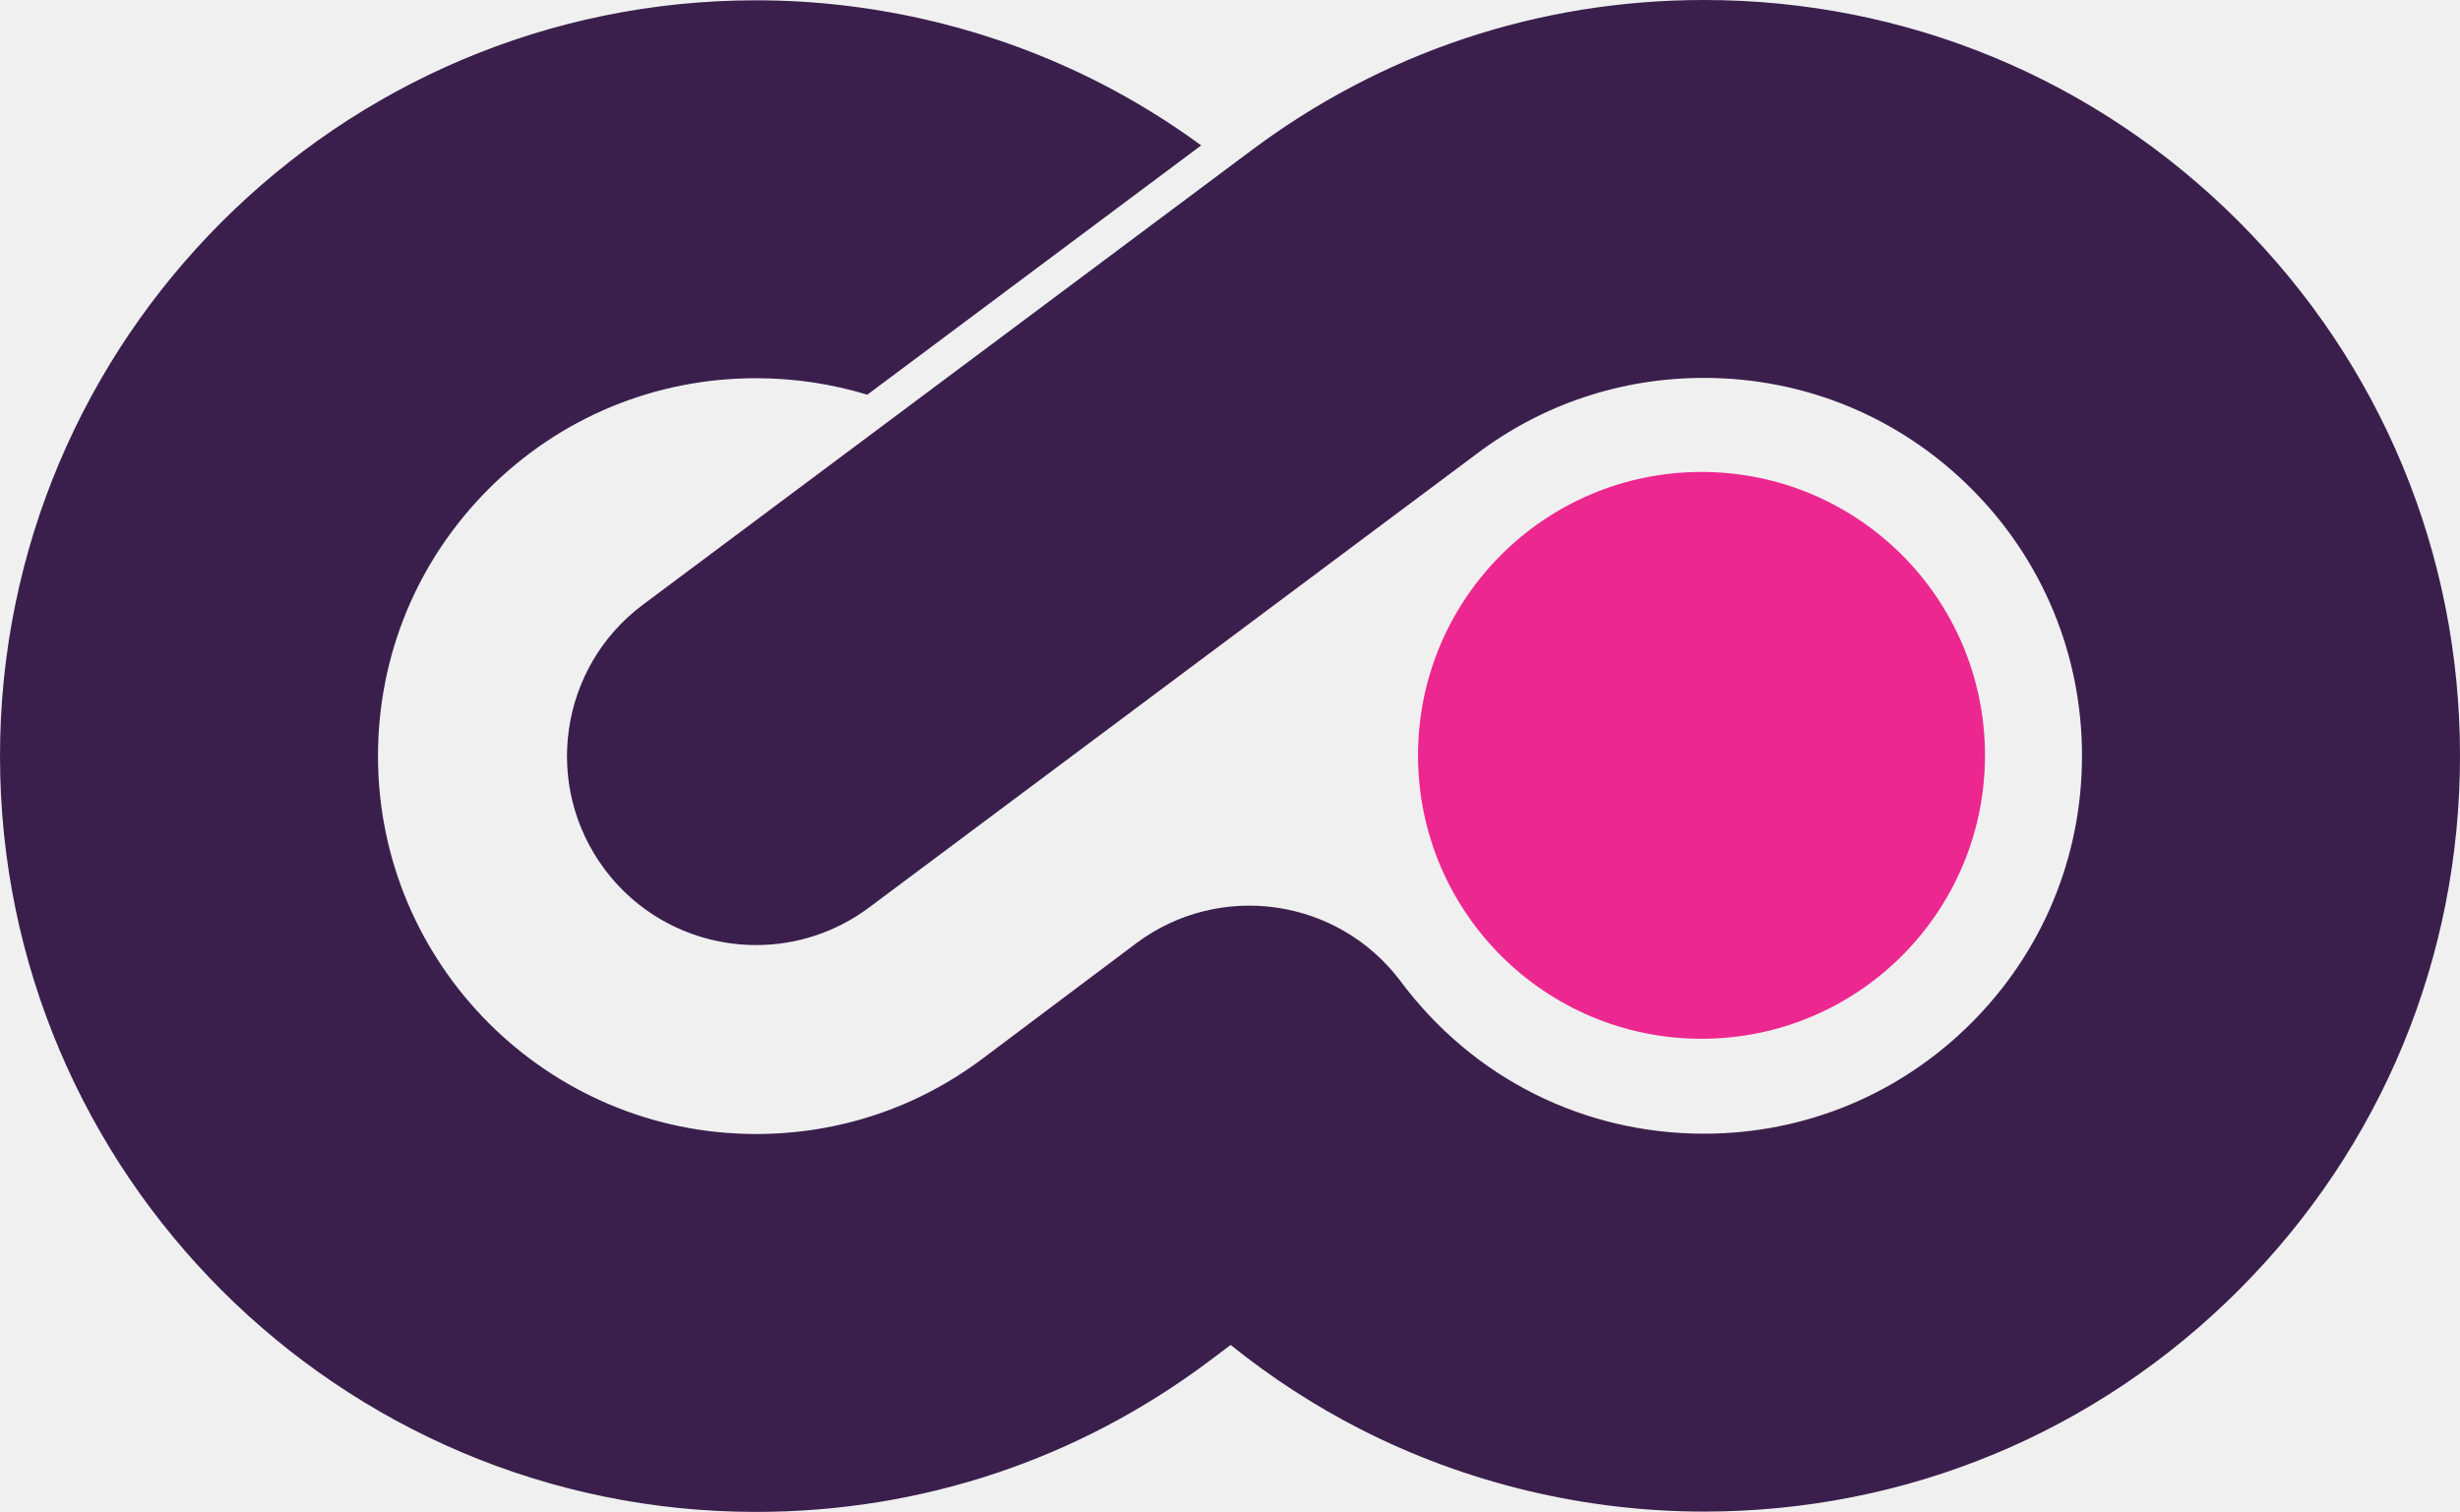
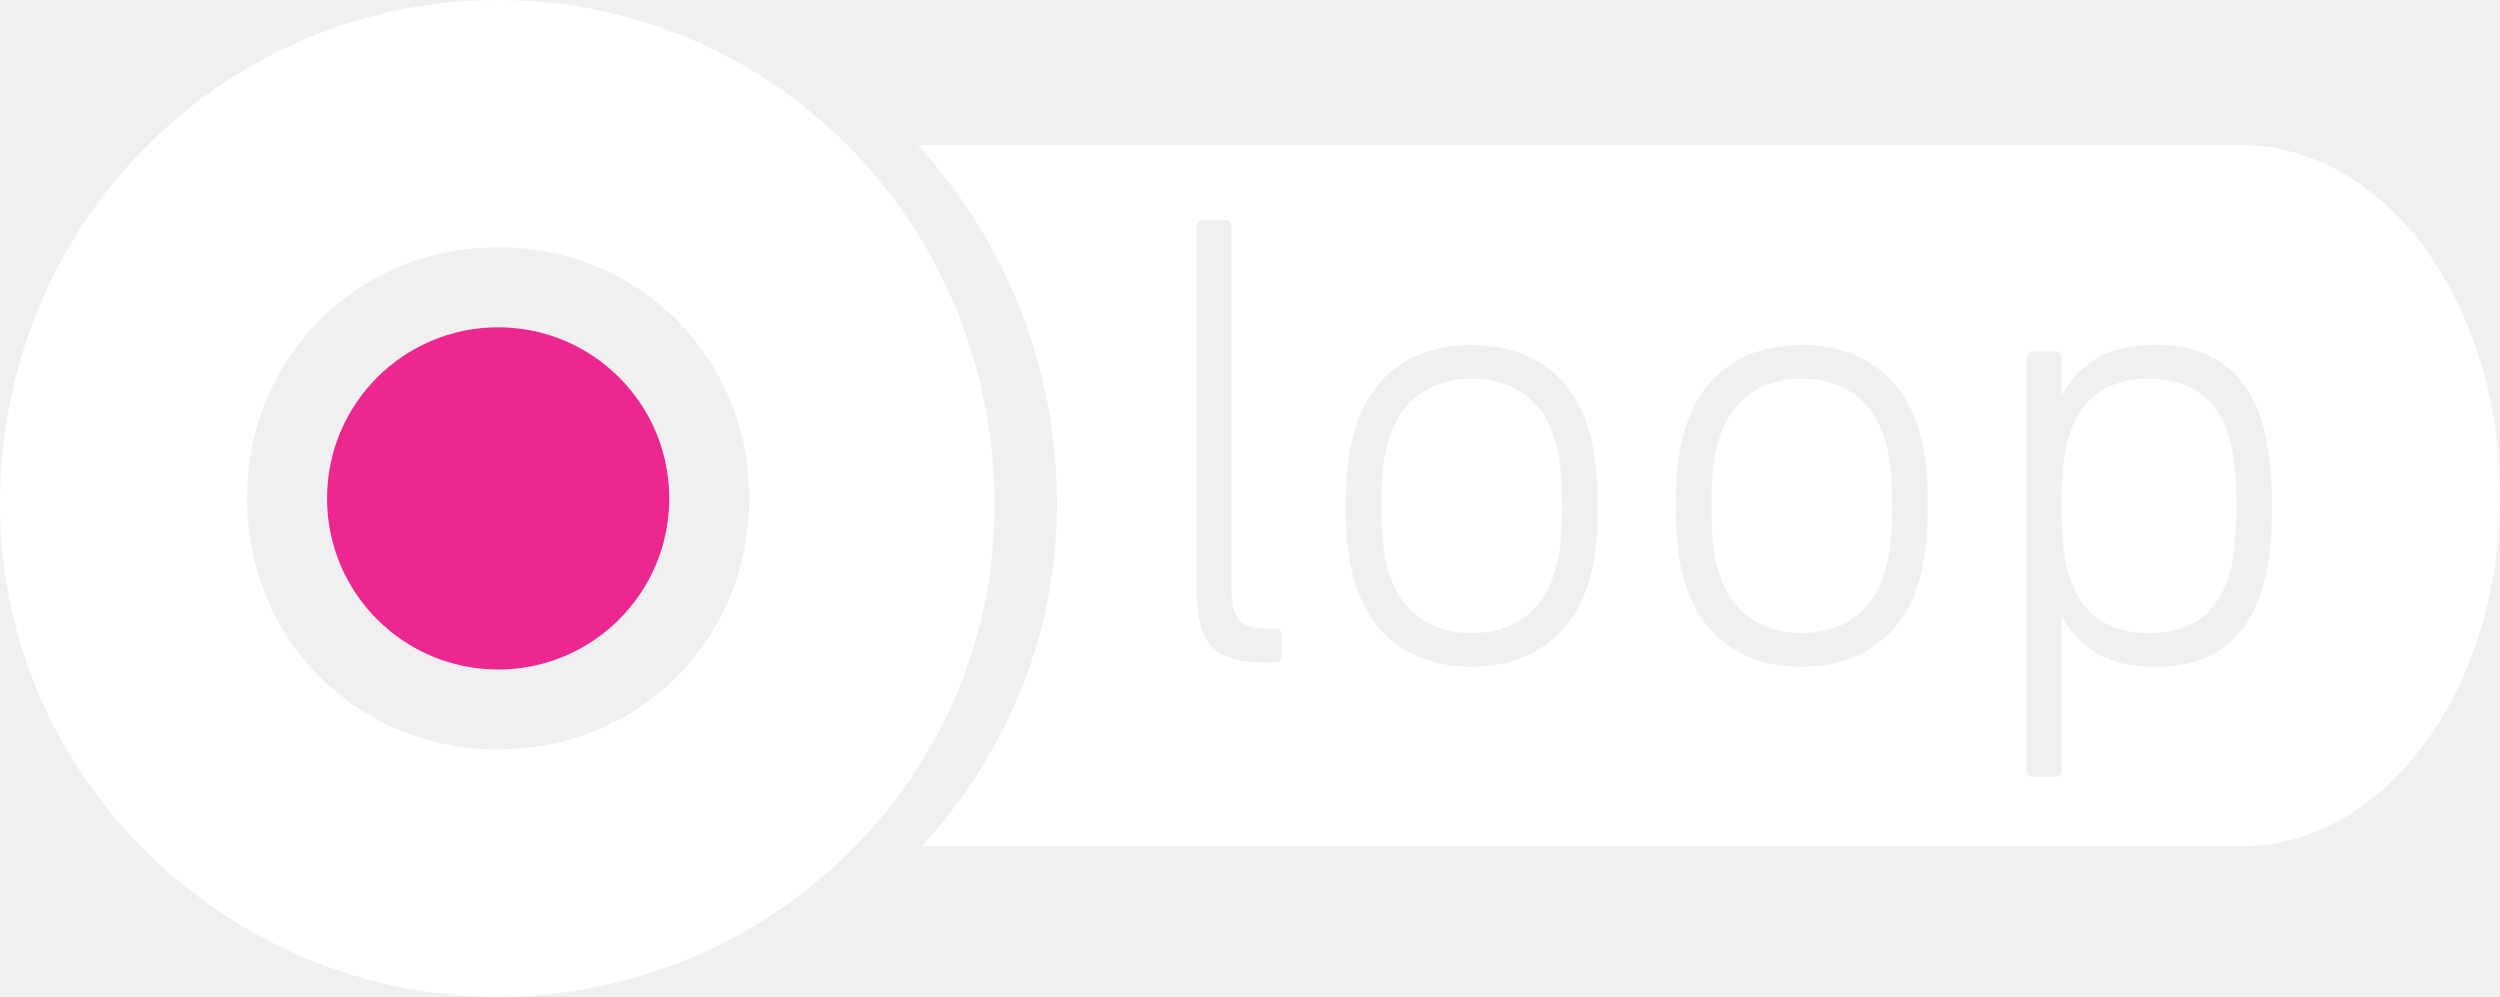
- <svg xmlns="http://www.w3.org/2000/svg" viewBox="0 0 97.599 60" height="60" width="97.599" xml:space="preserve" version="1.1" id="svg2">
-   <defs id="defs6">
-     <clipPath id="clipPath18" clipPathUnits="userSpaceOnUse">
-       <path id="path20" d="M 0,600 800,600 800,0 0,0 0,600 Z" />
-     </clipPath>
-   </defs>
-   <g transform="matrix(1.875,0,0,-1.875,-139.8797,247.4233)" id="g10">
-     <g id="g14">
-       <g transform="matrix(0.0799836,0,0,0.0799836,68.63551,91.96401)" clip-path="url(#clipPath18)" id="g16">
-         <g style="stroke:none" transform="translate(599.7314,300.1799)" id="g22">
-           <path id="path24" style="fill:#ed2790;fill-opacity:1;fill-rule:nonzero;stroke:none" d="m 0,0 c 0.013,-41.419 -33.552,-75.006 -74.971,-75.02 -41.419,-0.013 -75.007,33.552 -75.02,74.971 -0.014,41.419 33.552,75.007 74.971,75.02 C -33.601,74.985 -0.013,41.419 0,0" />
-         </g>
-         <g transform="translate(666.7725,441.5081)" id="g26">
-           <path id="path28" style="fill:#3a1f4d;fill-opacity:1;fill-rule:nonzero;stroke:none" d="m 0,0 c -37.773,37.749 -87.974,58.533 -141.373,58.533 l -0.066,0 c -43.768,-0.014 -85.317,-13.91 -120.189,-40.185 -0.029,-0.022 -0.06,-0.041 -0.09,-0.063 l -160.371,-119.773 c -22.125,-16.524 -26.665,-47.855 -10.141,-69.98 9.817,-13.145 24.863,-20.084 40.099,-20.084 10.406,0 20.902,3.238 29.88,9.943 l 160.371,119.773 c 0.044,0.032 0.084,0.067 0.128,0.1 0.04,0.03 0.082,0.058 0.123,0.089 17.439,13.194 38.263,20.173 60.222,20.18 l 0.033,0 c 26.698,0 51.802,-10.393 70.686,-29.267 18.895,-18.881 29.304,-43.99 29.313,-70.701 0.009,-26.711 -10.385,-51.827 -29.266,-70.72 -18.881,-18.894 -43.99,-29.303 -70.702,-29.312 l -0.035,0 c -31.799,0 -60.996,14.625 -80.101,40.125 -0.029,0.039 -0.061,0.075 -0.09,0.113 -0.032,0.043 -0.061,0.088 -0.093,0.131 -16.583,22.082 -47.927,26.536 -70.006,9.955 l -40.492,-30.409 c -17.39,-13.075 -38.13,-19.989 -59.977,-19.997 l -0.033,0 c -55.122,0 -99.982,44.841 -100,99.968 -0.009,26.711 10.385,51.827 29.266,70.721 18.882,18.893 43.99,29.303 70.701,29.312 l 0.033,0 c 10.163,0 20.058,-1.5 29.443,-4.365 l 88.334,65.971 c -8.478,6.199 -17.426,11.742 -26.753,16.515 -27.969,14.315 -59.441,21.879 -91.026,21.879 l -0.063,0 c -110.28,-0.036 -199.971,-89.785 -199.935,-200.065 0.036,-110.26 89.748,-199.936 200.001,-199.936 l 0.065,0 c 43.686,0.015 85.195,13.87 120.017,40.052 l 5.491,4.124 c 10.639,-8.558 22.128,-16.043 34.248,-22.242 27.954,-14.297 59.409,-21.852 90.971,-21.852 l 0.066,0 c 53.422,0.017 103.641,20.837 141.404,58.624 37.762,37.787 58.55,88.019 58.532,141.441 C 58.608,-87.98 37.788,-37.763 0,0" />
-         </g>
-       </g>
-     </g>
-   </g>
+ <svg xmlns="http://www.w3.org/2000/svg" viewBox="0 0 125.402 50" height="50" width="125.402" class="logo-default" id="svg4136" version="1.1">
+   <defs id="defs4158" />
+   <path style="opacity:1;fill:#ffffff;fill-opacity:1;fill-rule:nonzero;stroke:none;stroke-width:124.117;stroke-linecap:round;stroke-linejoin:round;stroke-miterlimit:4;stroke-dasharray:none;stroke-opacity:1" d="m 46.041,7.281 c 4.157,4.553 6.776,10.538 6.969,17.27 0.197,6.899 -2.417,13.158 -6.777,17.906 l 66.18,0 c 7.197,0 12.99,-7.843 12.99,-17.586 0,-9.743 -5.794,-17.59 -12.99,-17.59 l -66.371,0 z m 14.299,3.754 1.104,0 c 0.217,0 0.326,0.108 0.326,0.324 l 0,18.154 c 0,0.758 0.129,1.289 0.389,1.592 0.26,0.281 0.683,0.422 1.268,0.422 l 0.551,0 c 0.217,0 0.326,0.108 0.326,0.324 l 0,1.039 c 0,0.217 -0.11,0.326 -0.326,0.326 l -0.746,0 c -1.169,0 -2.004,-0.283 -2.502,-0.846 -0.476,-0.563 -0.713,-1.494 -0.713,-2.793 l 0,-18.219 c 0,-0.217 0.108,-0.324 0.324,-0.324 z m 13.469,6.268 c 1.429,0 2.641,0.346 3.637,1.039 1.018,0.693 1.743,1.689 2.176,2.988 0.173,0.52 0.304,1.093 0.391,1.721 0.087,0.606 0.129,1.376 0.129,2.307 0,0.953 -0.042,1.743 -0.129,2.371 -0.087,0.606 -0.217,1.168 -0.391,1.688 -0.433,1.299 -1.158,2.295 -2.176,2.988 -0.996,0.693 -2.208,1.039 -3.637,1.039 -1.429,0 -2.643,-0.346 -3.639,-1.039 -0.996,-0.693 -1.71,-1.689 -2.143,-2.988 -0.173,-0.52 -0.304,-1.081 -0.391,-1.688 -0.087,-0.628 -0.129,-1.418 -0.129,-2.371 0,-0.931 0.042,-1.7 0.129,-2.307 0.087,-0.628 0.217,-1.201 0.391,-1.721 0.433,-1.299 1.147,-2.295 2.143,-2.988 0.996,-0.693 2.21,-1.039 3.639,-1.039 z m 16.555,0 c 1.429,0 2.641,0.346 3.637,1.039 1.018,0.693 1.743,1.689 2.176,2.988 0.173,0.52 0.304,1.093 0.391,1.721 0.087,0.606 0.129,1.376 0.129,2.307 0,0.953 -0.042,1.743 -0.129,2.371 -0.087,0.606 -0.217,1.168 -0.391,1.688 -0.433,1.299 -1.158,2.295 -2.176,2.988 -0.996,0.693 -2.208,1.039 -3.637,1.039 -1.429,0 -2.641,-0.346 -3.637,-1.039 -0.996,-0.693 -1.712,-1.689 -2.145,-2.988 -0.173,-0.52 -0.302,-1.081 -0.389,-1.688 -0.087,-0.628 -0.131,-1.418 -0.131,-2.371 0,-0.931 0.044,-1.7 0.131,-2.307 0.087,-0.628 0.215,-1.201 0.389,-1.721 0.433,-1.299 1.149,-2.295 2.145,-2.988 0.996,-0.693 2.208,-1.039 3.637,-1.039 z m 17.789,0 c 2.685,0 4.437,1.235 5.26,3.703 0.195,0.628 0.337,1.299 0.424,2.014 0.087,0.693 0.129,1.483 0.129,2.371 0,0.866 -0.042,1.655 -0.129,2.369 -0.087,0.693 -0.229,1.355 -0.424,1.982 -0.823,2.468 -2.575,3.701 -5.26,3.701 -1.299,0 -2.317,-0.239 -3.053,-0.715 -0.736,-0.476 -1.288,-1.082 -1.656,-1.818 l -0.033,0 0,7.73 c 0,0.217 -0.108,0.324 -0.324,0.324 l -1.104,0 c -0.216,0 -0.326,-0.108 -0.326,-0.324 l 0,-20.688 c 0,-0.217 0.11,-0.324 0.326,-0.324 l 1.104,0 c 0.216,0 0.324,0.108 0.324,0.324 l 0,1.883 0.033,0 c 0.368,-0.736 0.92,-1.342 1.656,-1.818 0.736,-0.476 1.754,-0.715 3.053,-0.715 z m -34.344,1.689 c -0.996,0 -1.852,0.248 -2.566,0.746 -0.714,0.498 -1.222,1.214 -1.525,2.145 -0.152,0.433 -0.261,0.92 -0.326,1.461 -0.065,0.52 -0.098,1.191 -0.098,2.014 0,0.844 0.033,1.537 0.098,2.078 0.065,0.52 0.175,0.997 0.326,1.43 0.303,0.931 0.811,1.645 1.525,2.143 0.714,0.498 1.57,0.748 2.566,0.748 1.018,0 1.883,-0.25 2.598,-0.748 0.714,-0.498 1.222,-1.212 1.525,-2.143 0.152,-0.433 0.261,-0.91 0.326,-1.43 0.065,-0.541 0.098,-1.234 0.098,-2.078 0,-0.823 -0.033,-1.494 -0.098,-2.014 -0.065,-0.541 -0.175,-1.028 -0.326,-1.461 -0.303,-0.931 -0.811,-1.647 -1.525,-2.145 -0.714,-0.498 -1.58,-0.746 -2.598,-0.746 z m 16.555,0 c -0.996,0 -1.852,0.248 -2.566,0.746 -0.714,0.498 -1.222,1.214 -1.525,2.145 -0.152,0.433 -0.261,0.92 -0.326,1.461 -0.065,0.52 -0.096,1.191 -0.096,2.014 0,0.844 0.031,1.537 0.096,2.078 0.065,0.52 0.175,0.997 0.326,1.43 0.303,0.931 0.811,1.645 1.525,2.143 0.714,0.498 1.57,0.748 2.566,0.748 1.018,0 1.883,-0.25 2.598,-0.748 0.714,-0.498 1.222,-1.212 1.525,-2.143 0.152,-0.433 0.261,-0.91 0.326,-1.43 0.065,-0.541 0.098,-1.234 0.098,-2.078 0,-0.823 -0.033,-1.494 -0.098,-2.014 -0.065,-0.541 -0.175,-1.028 -0.326,-1.461 -0.303,-0.931 -0.811,-1.647 -1.525,-2.145 -0.714,-0.498 -1.58,-0.746 -2.598,-0.746 z m 17.432,0 c -0.974,0 -1.807,0.227 -2.5,0.682 -0.671,0.455 -1.16,1.138 -1.463,2.047 -0.152,0.433 -0.259,0.941 -0.324,1.525 -0.065,0.585 -0.098,1.3 -0.098,2.145 0,0.844 0.033,1.558 0.098,2.143 0.065,0.563 0.173,1.061 0.324,1.494 0.303,0.909 0.792,1.59 1.463,2.045 0.693,0.455 1.526,0.684 2.5,0.684 1.039,0 1.884,-0.229 2.533,-0.684 0.65,-0.476 1.125,-1.157 1.428,-2.045 0.173,-0.498 0.283,-1.05 0.326,-1.656 0.065,-0.628 0.098,-1.288 0.098,-1.98 0,-0.693 -0.033,-1.355 -0.098,-1.982 -0.043,-0.628 -0.153,-1.19 -0.326,-1.688 -0.303,-0.888 -0.778,-1.559 -1.428,-2.014 -0.65,-0.476 -1.494,-0.715 -2.533,-0.715 z" id="rect4230" />
+   <path style="fill:#ed2790" d="m 33.57,24.998 c 0.001,4.74 -3.84,8.584 -8.58,8.585 -4.74,0.001 -8.584,-3.84 -8.585,-8.58 -0.001,-4.74 3.84,-8.584 8.58,-8.585 4.74,-0.001 8.584,3.84 8.585,8.58" id="path4142" />
+   <path style="fill:#ffffff;fill-opacity:1" d="M 24.987,50 C 11.244,50 -0.327,38.745 0.007,24.673 0.341,10.602 11.666,0 24.987,0 38.317,0 49.494,10.616 49.881,24.68 50.267,38.745 38.73,50 24.987,50 Z m 0,-12.407 c 7.084,0 12.594,-5.507 12.594,-12.592 0,-7.084 -5.51,-12.594 -12.594,-12.594 -7.084,0 -12.592,5.51 -12.592,12.594 0,7.084 5.507,12.592 12.592,12.592 z" id="path4144" />
</svg>
